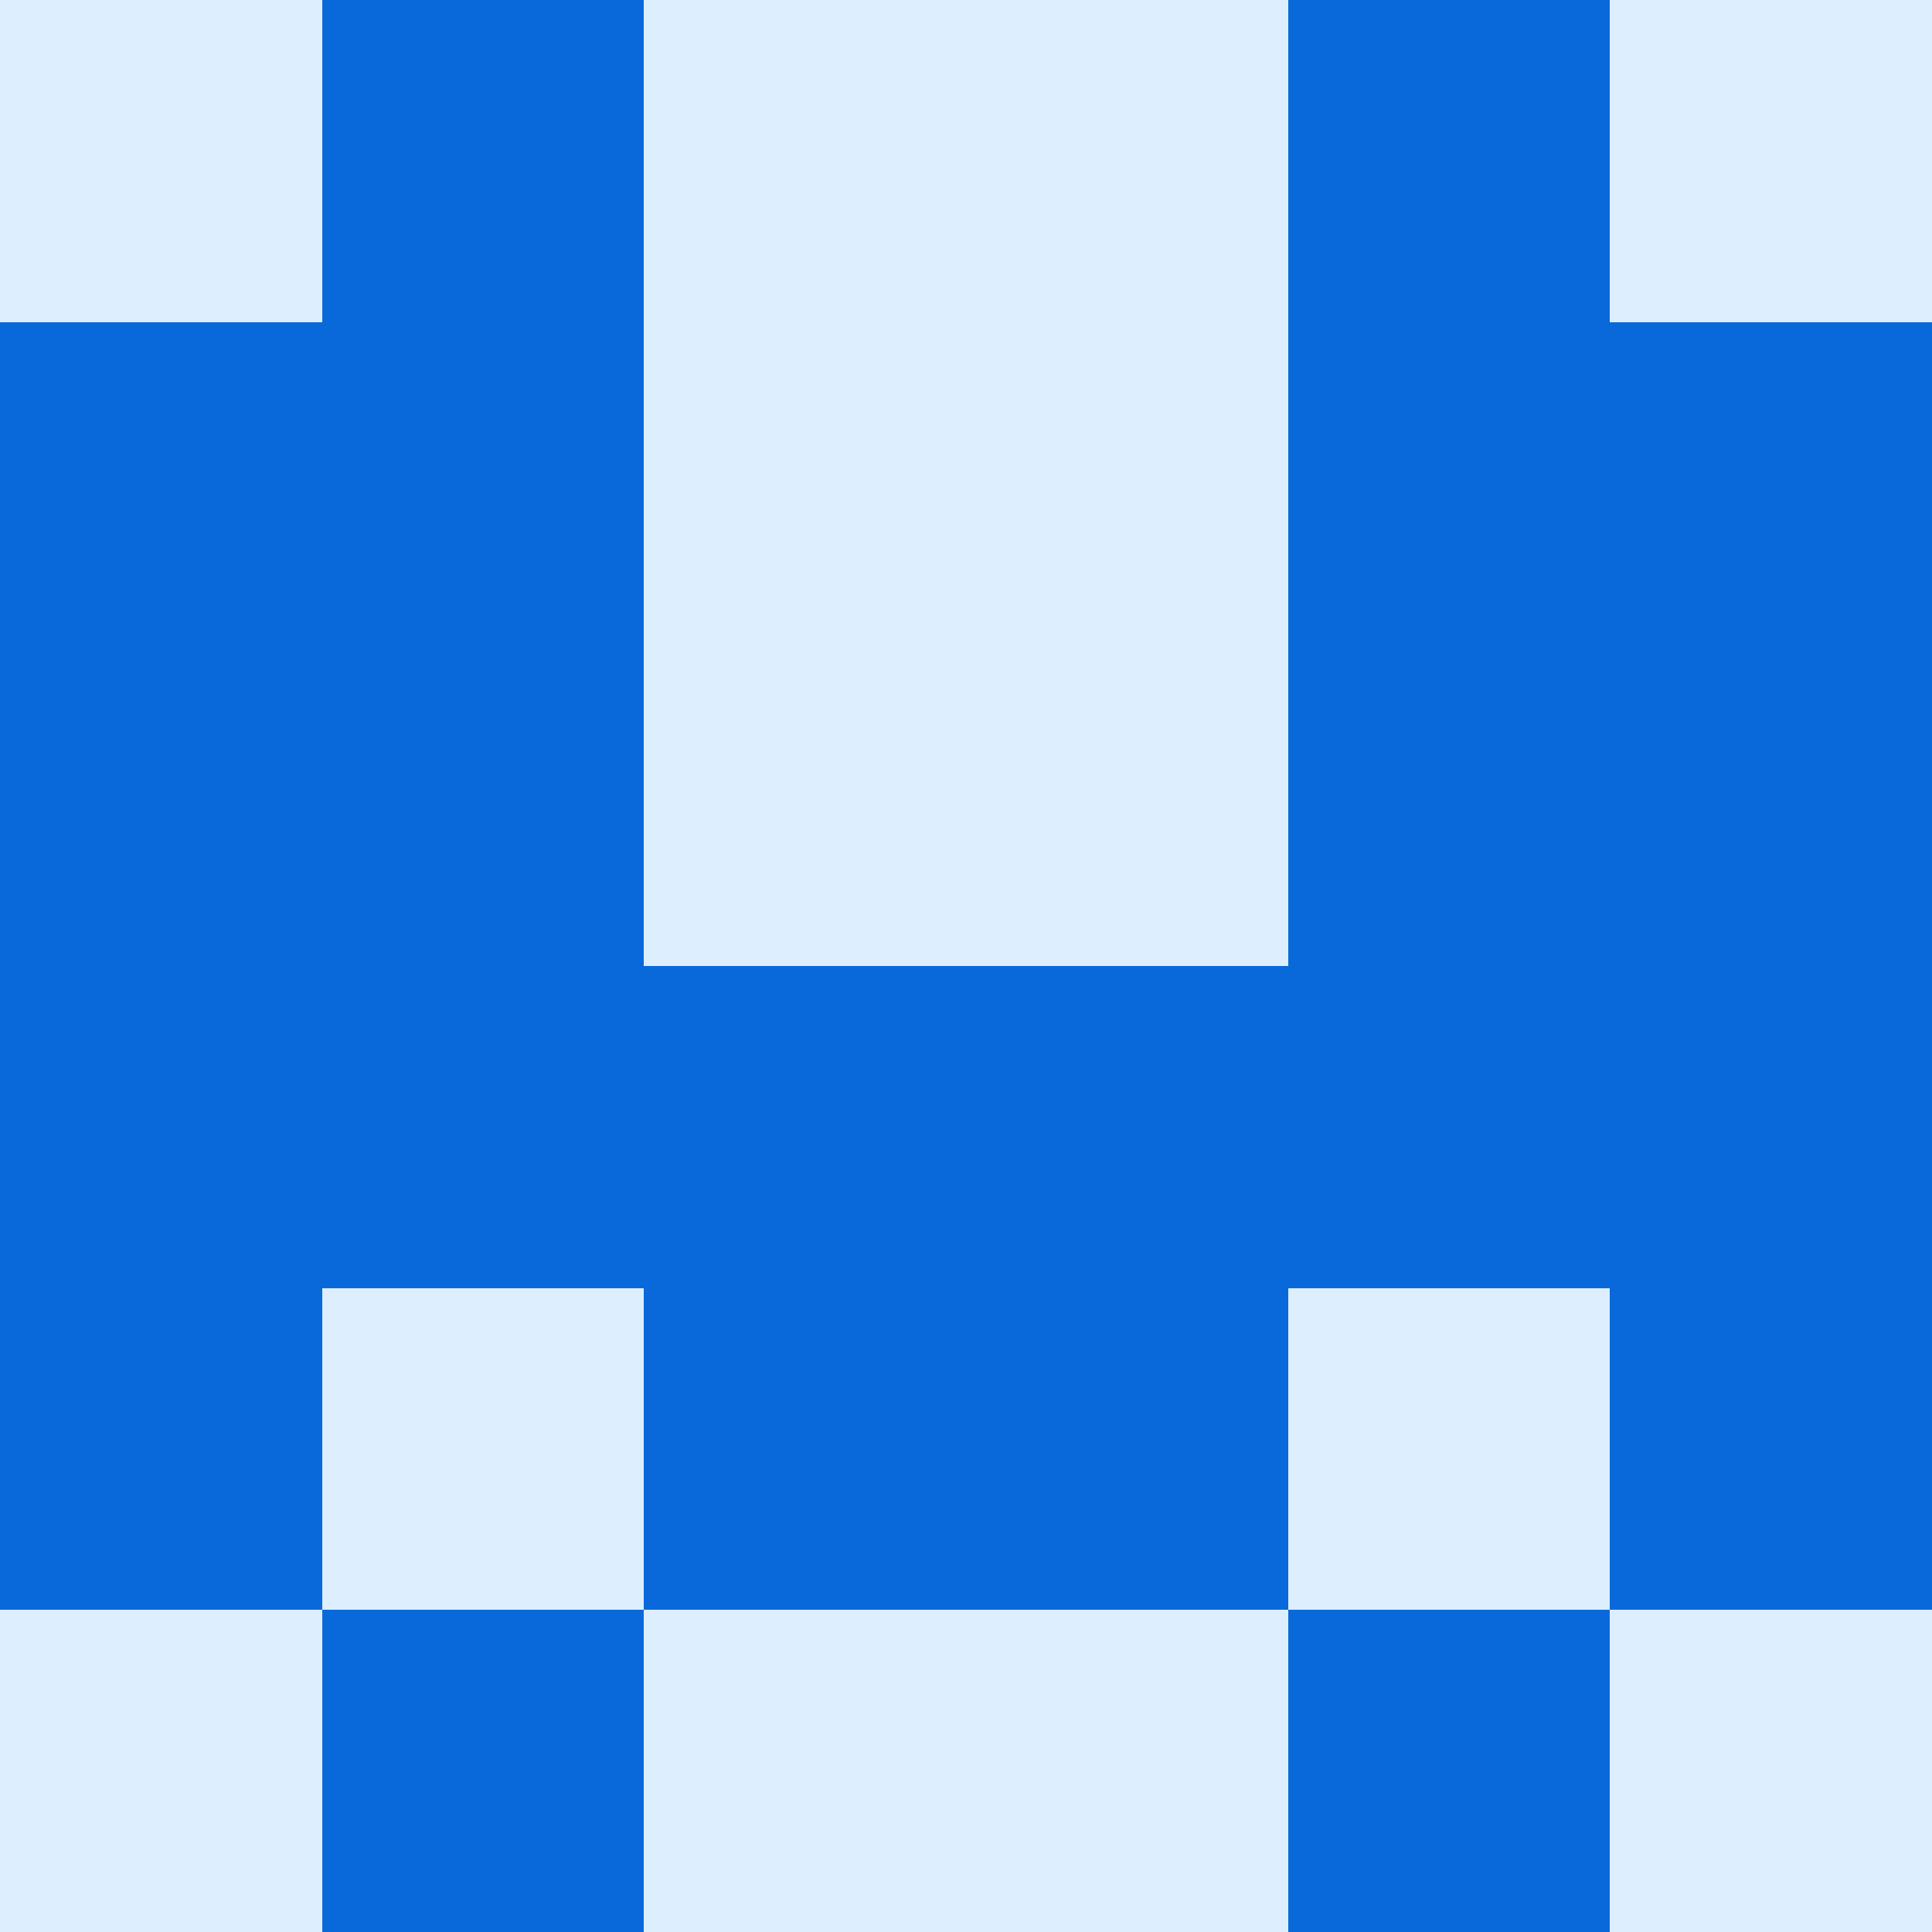
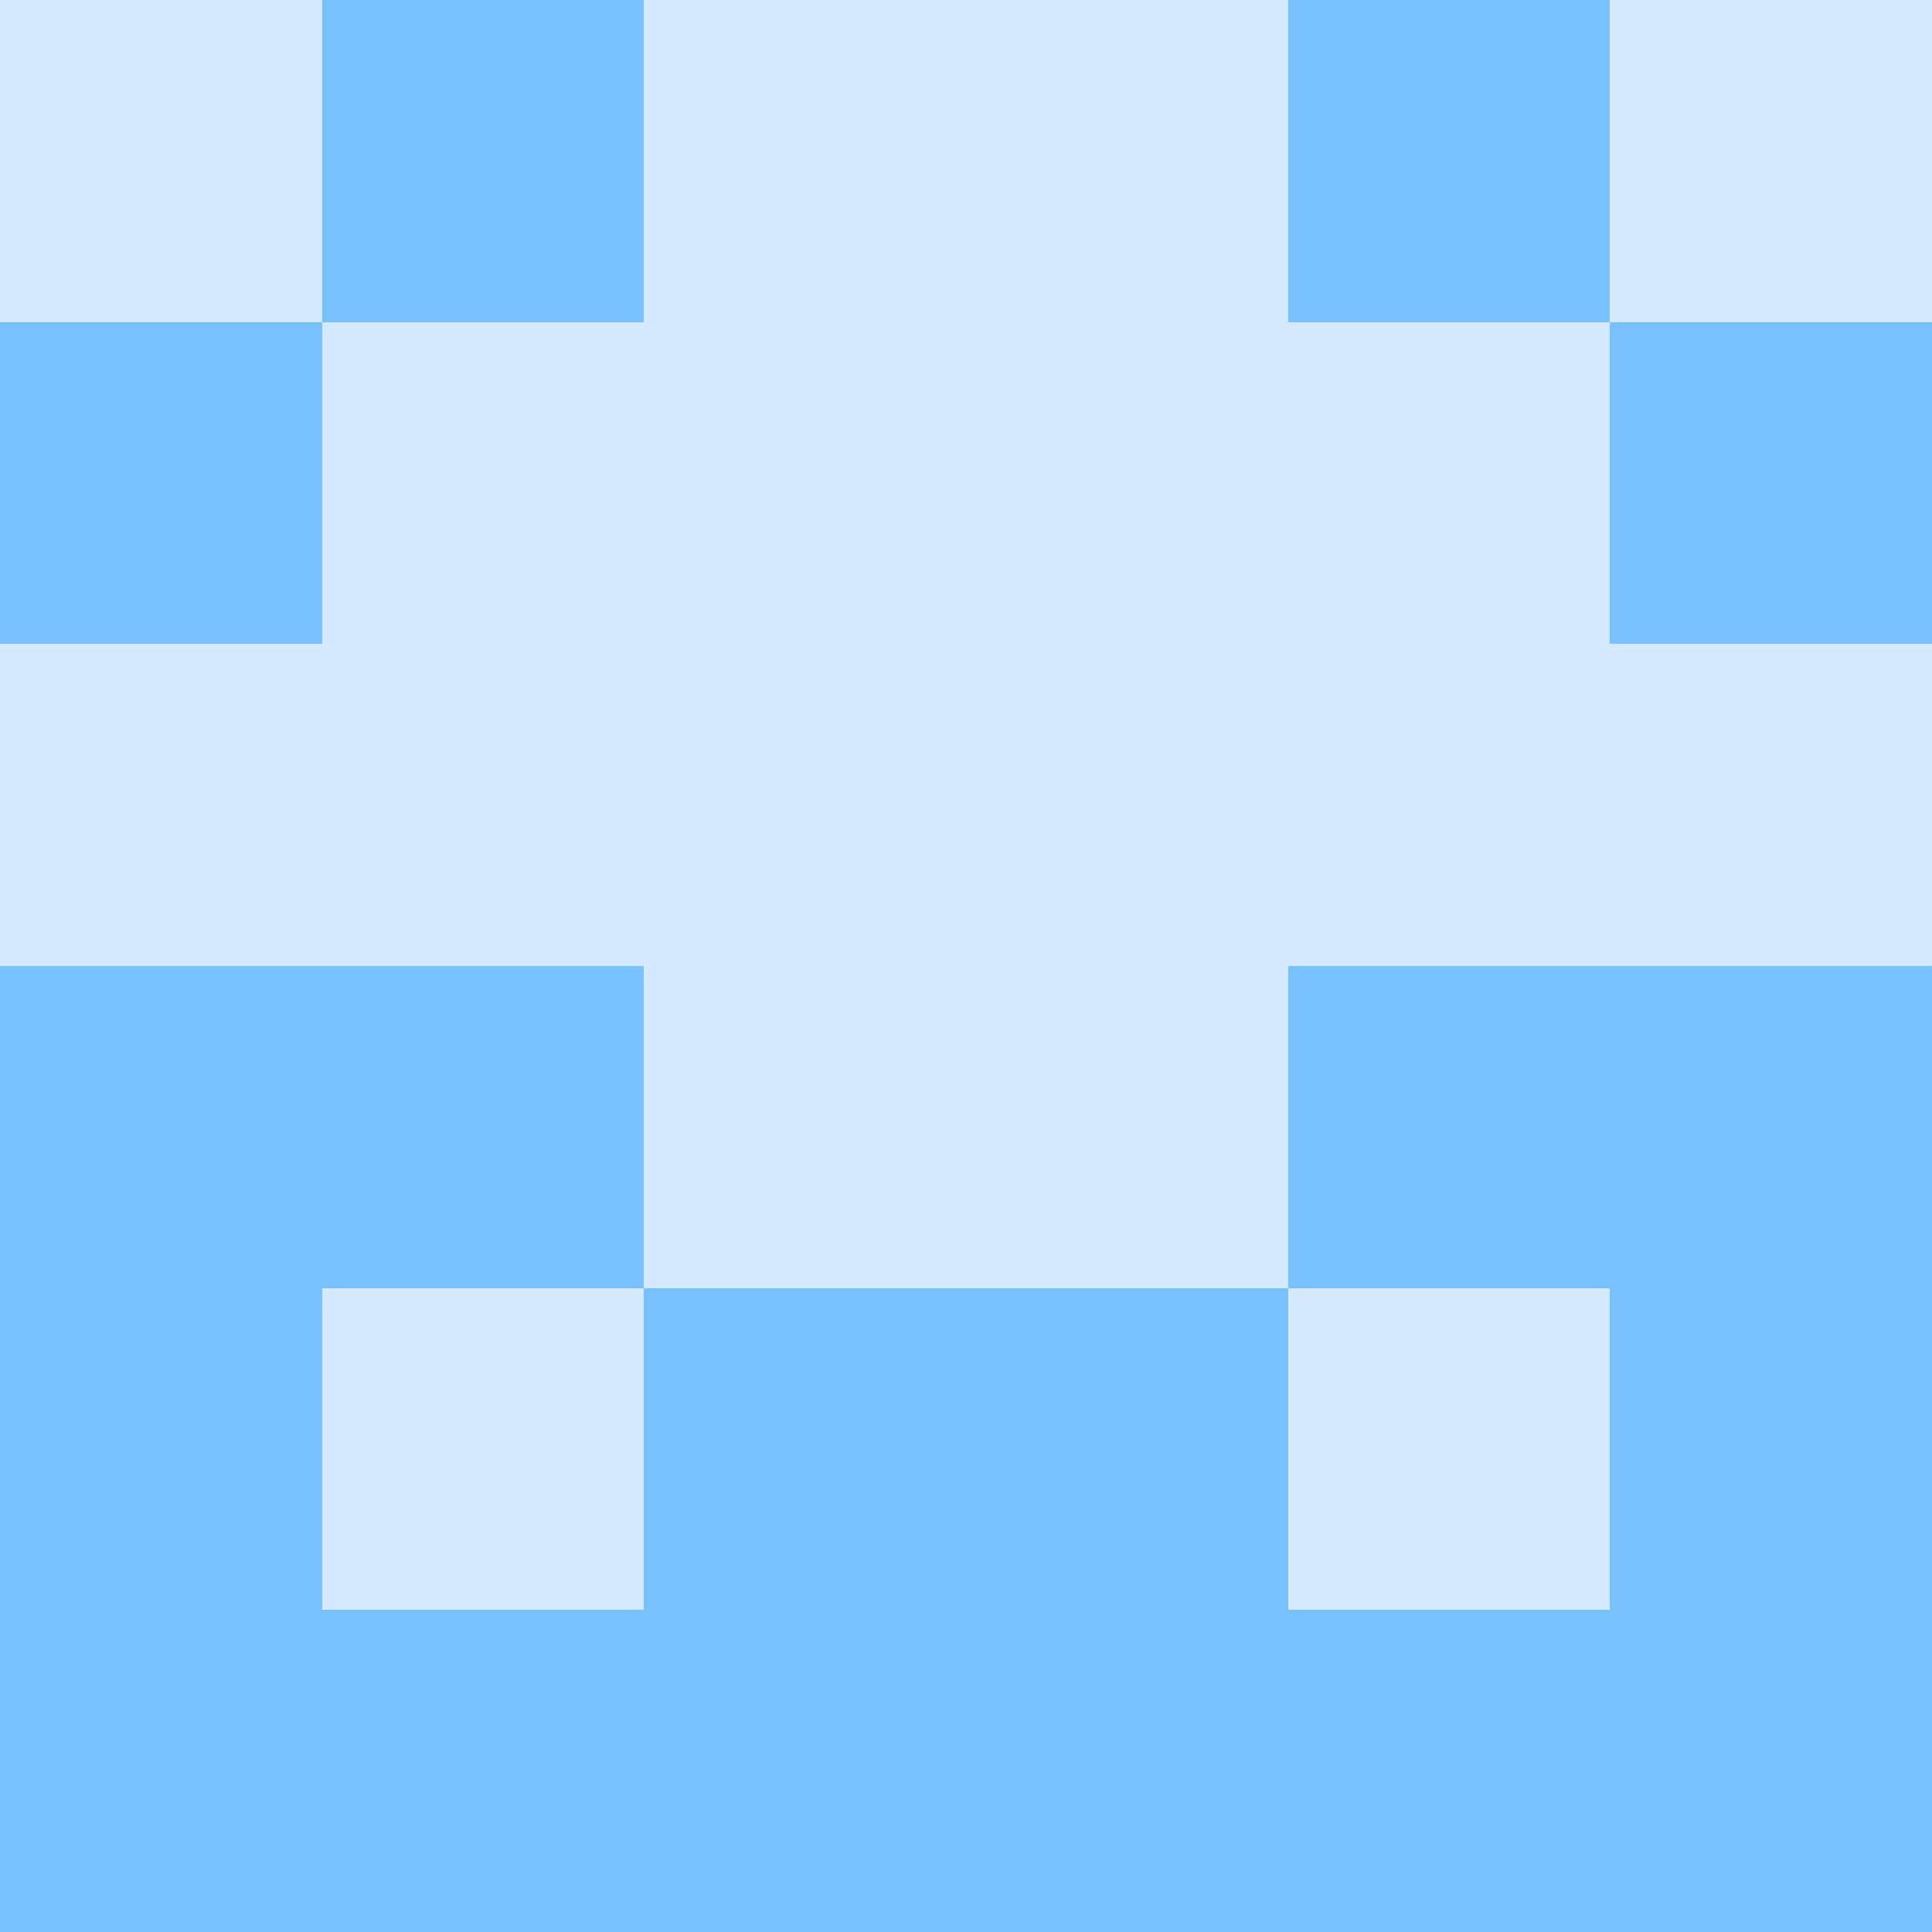
<svg xmlns="http://www.w3.org/2000/svg" viewBox="0 0 48 48" width="192" height="192" shape-rendering="crispEdges">
-   <rect width="48" height="48" fill="#79c0ff" opacity="0.25" />
-   <rect x="8" y="0" width="8" height="8" fill="#0969da" />
-   <rect x="32" y="0" width="8" height="8" fill="#0969da" />
-   <rect x="0" y="8" width="8" height="8" fill="#0969da" />
-   <rect x="40" y="8" width="8" height="8" fill="#0969da" />
-   <rect x="8" y="8" width="8" height="8" fill="#0969da" />
-   <rect x="32" y="8" width="8" height="8" fill="#0969da" />
-   <rect x="0" y="16" width="8" height="8" fill="#0969da" />
-   <rect x="40" y="16" width="8" height="8" fill="#0969da" />
-   <rect x="8" y="16" width="8" height="8" fill="#0969da" />
-   <rect x="32" y="16" width="8" height="8" fill="#0969da" />
-   <rect x="0" y="24" width="8" height="8" fill="#0969da" />
-   <rect x="40" y="24" width="8" height="8" fill="#0969da" />
-   <rect x="8" y="24" width="8" height="8" fill="#0969da" />
-   <rect x="32" y="24" width="8" height="8" fill="#0969da" />
-   <rect x="16" y="24" width="8" height="8" fill="#0969da" />
-   <rect x="24" y="24" width="8" height="8" fill="#0969da" />
-   <rect x="0" y="32" width="8" height="8" fill="#0969da" />
-   <rect x="40" y="32" width="8" height="8" fill="#0969da" />
-   <rect x="16" y="32" width="8" height="8" fill="#0969da" />
-   <rect x="24" y="32" width="8" height="8" fill="#0969da" />
-   <rect x="8" y="40" width="8" height="8" fill="#0969da" />
-   <rect x="32" y="40" width="8" height="8" fill="#0969da" />
+   <rect width="48" height="48" fill="#58a6ff" opacity="0.25" />
+   <rect x="8" y="0" width="8" height="8" fill="#79c0ff" />
+   <rect x="32" y="0" width="8" height="8" fill="#79c0ff" />
+   <rect x="0" y="8" width="8" height="8" fill="#79c0ff" />
+   <rect x="40" y="8" width="8" height="8" fill="#79c0ff" />
+   <rect x="0" y="24" width="8" height="8" fill="#79c0ff" />
+   <rect x="40" y="24" width="8" height="8" fill="#79c0ff" />
+   <rect x="8" y="24" width="8" height="8" fill="#79c0ff" />
+   <rect x="32" y="24" width="8" height="8" fill="#79c0ff" />
+   <rect x="0" y="32" width="8" height="8" fill="#79c0ff" />
+   <rect x="40" y="32" width="8" height="8" fill="#79c0ff" />
+   <rect x="16" y="32" width="8" height="8" fill="#79c0ff" />
+   <rect x="24" y="32" width="8" height="8" fill="#79c0ff" />
+   <rect x="0" y="40" width="8" height="8" fill="#79c0ff" />
+   <rect x="40" y="40" width="8" height="8" fill="#79c0ff" />
+   <rect x="8" y="40" width="8" height="8" fill="#79c0ff" />
+   <rect x="32" y="40" width="8" height="8" fill="#79c0ff" />
+   <rect x="16" y="40" width="8" height="8" fill="#79c0ff" />
+   <rect x="24" y="40" width="8" height="8" fill="#79c0ff" />
</svg>
